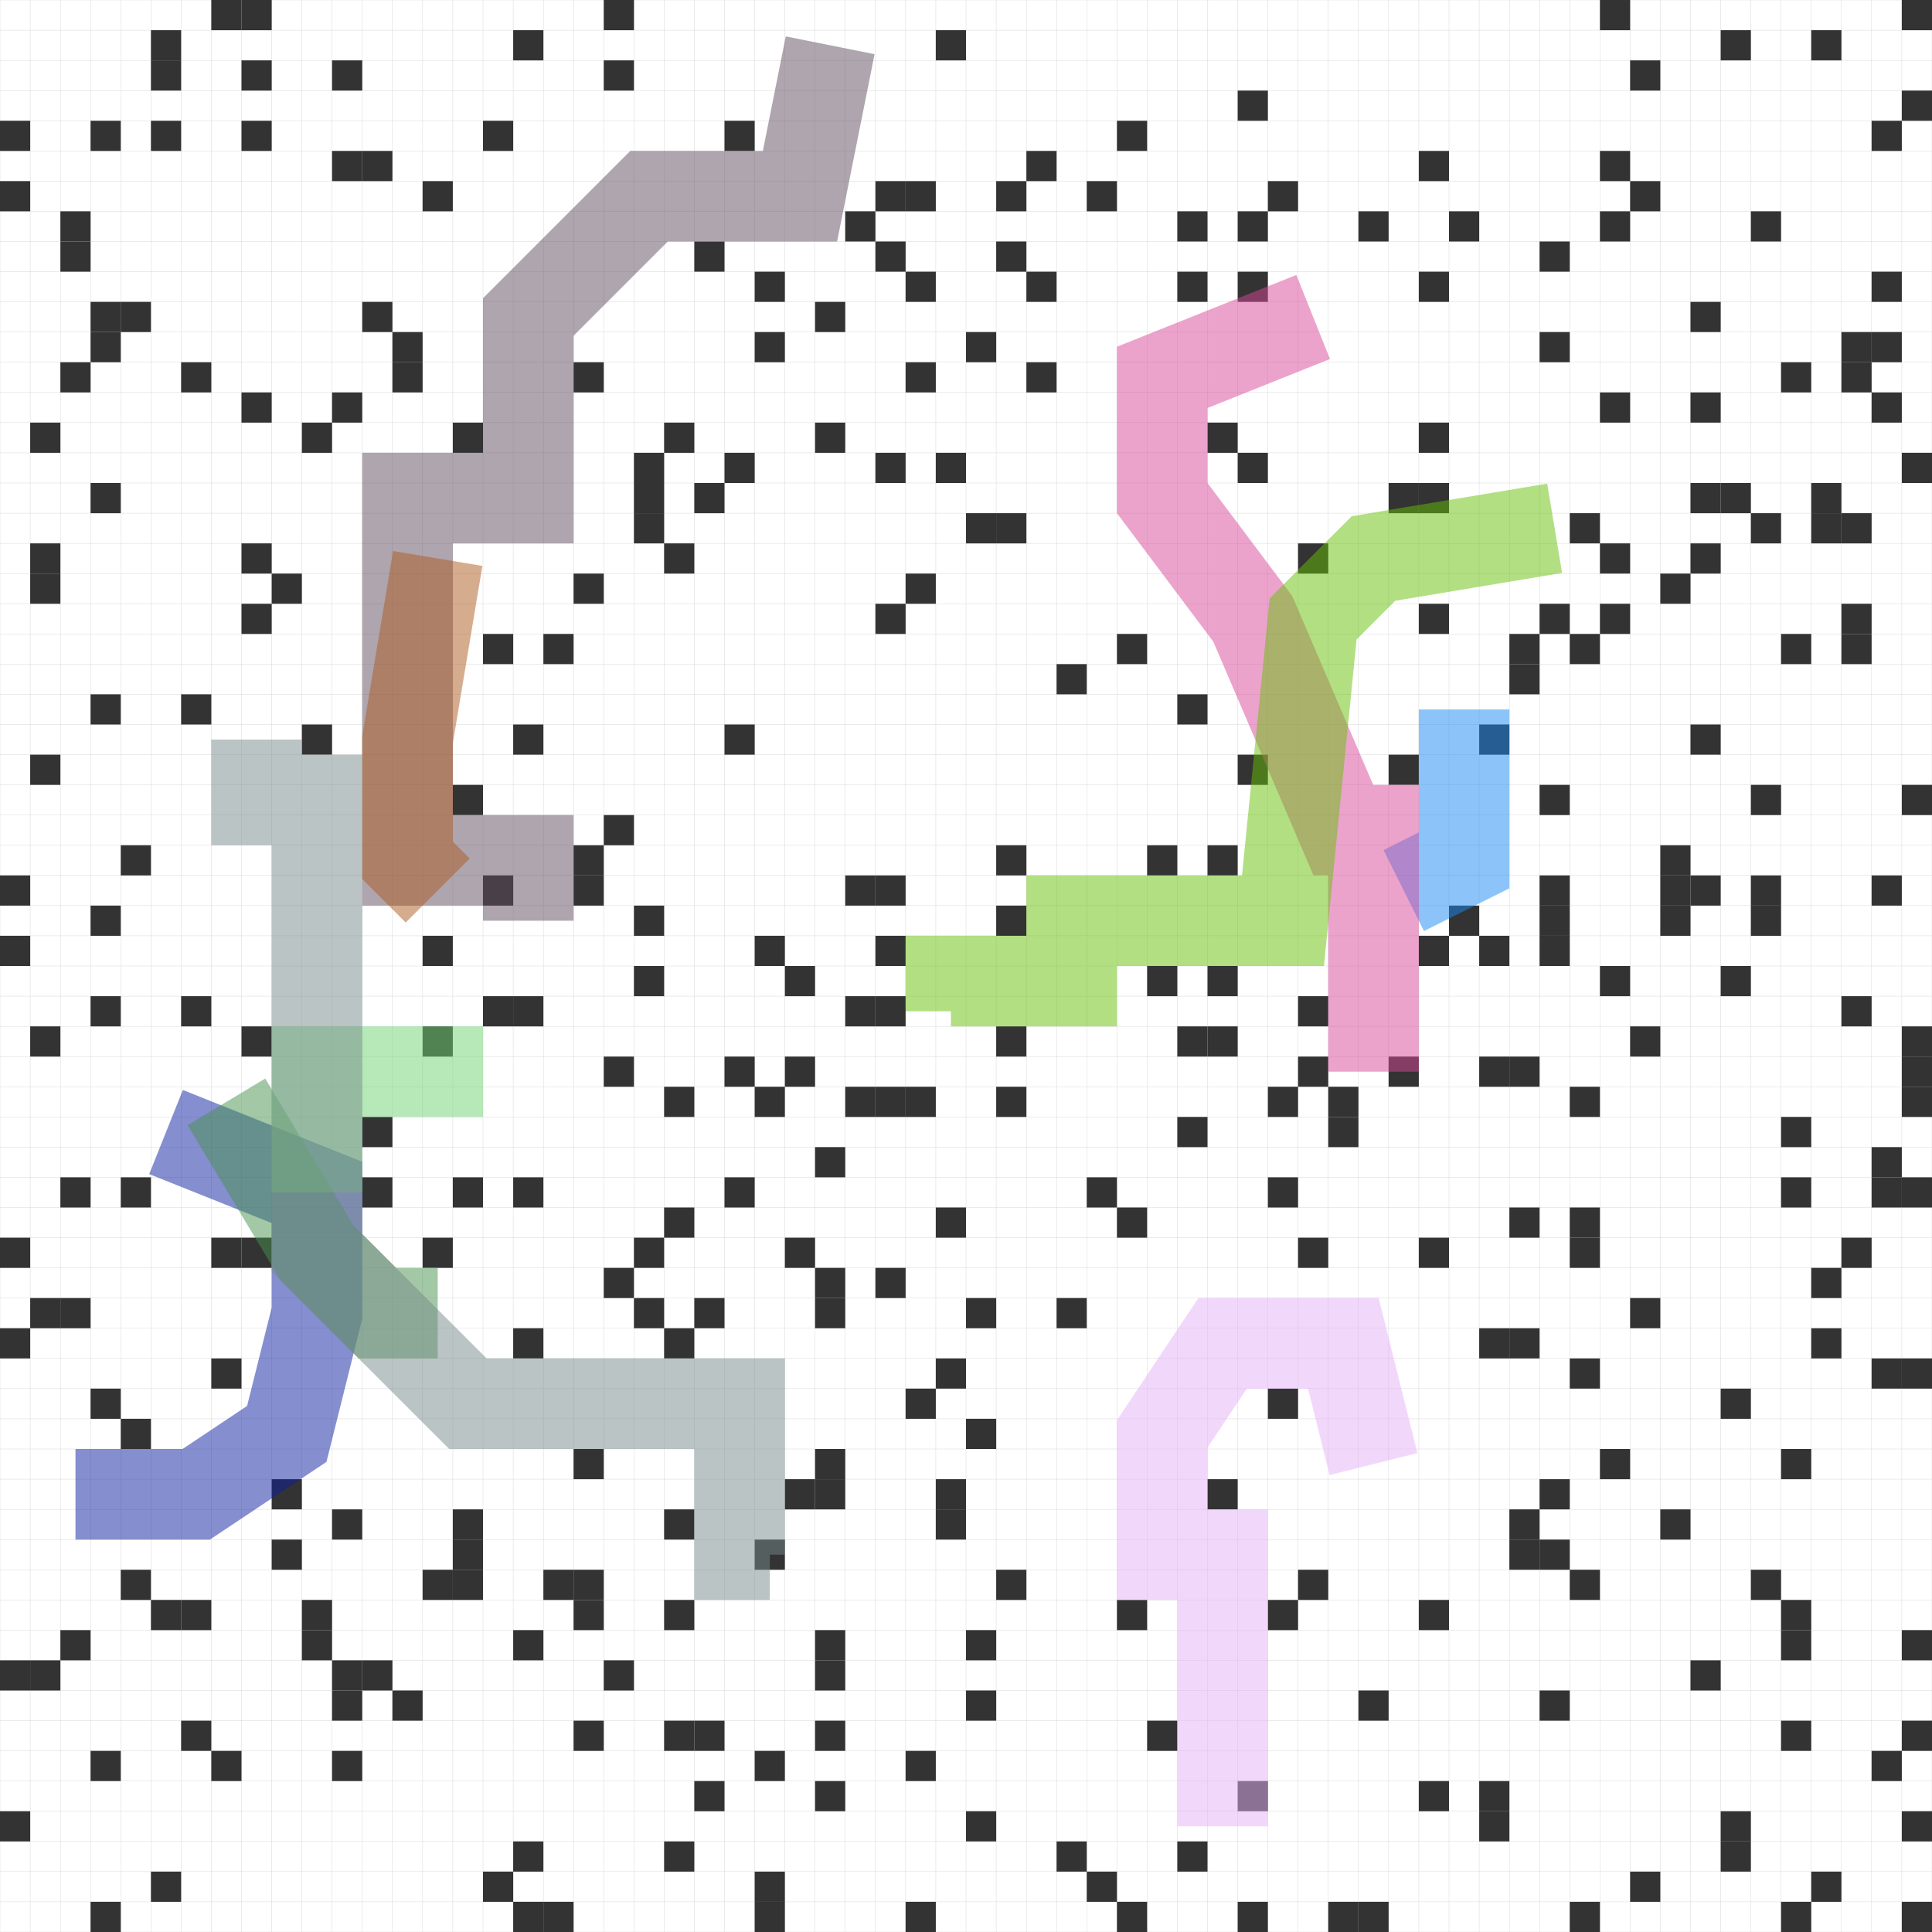
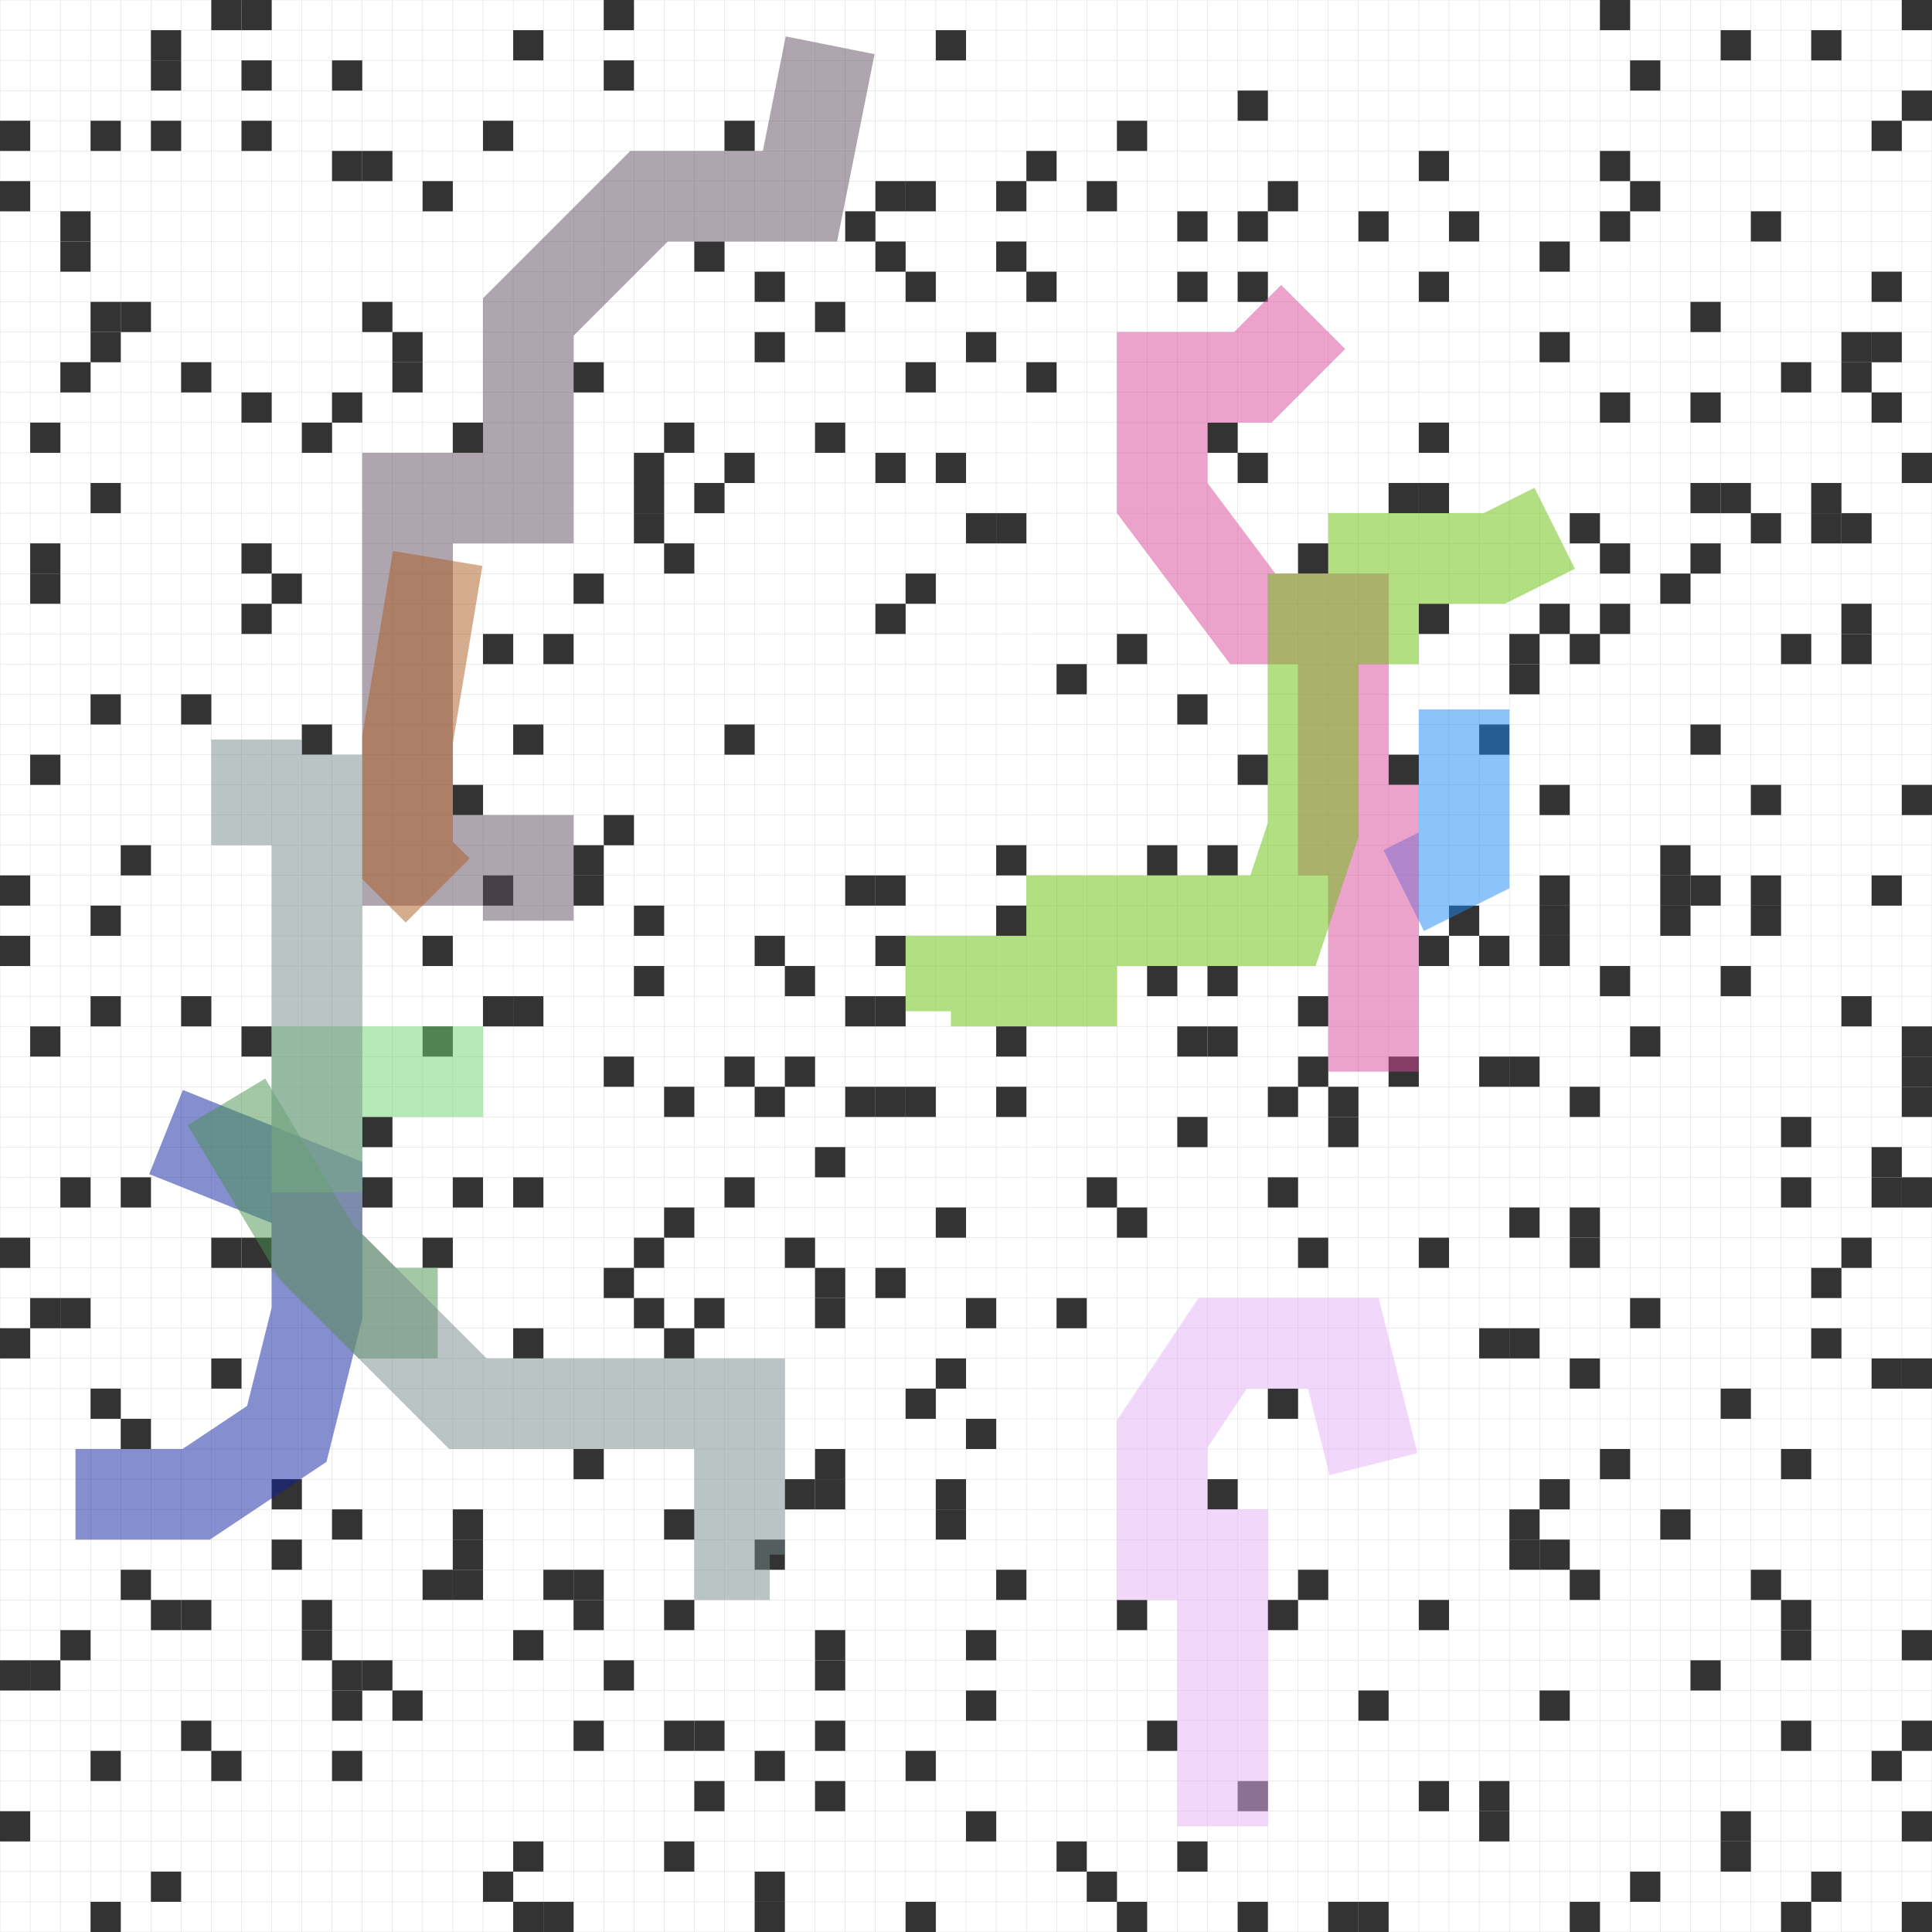
<svg xmlns="http://www.w3.org/2000/svg" viewBox="0 0 64 64">
  <path stroke="#ccc" stroke-width="0.01" d="M 0,0 h 64 M 0,1 h 64 M 0,2 h 64 M 0,3 h 64 M 0,4 h 64 M 0,5 h 64 M 0,6 h 64 M 0,7 h 64 M 0,8 h 64 M 0,9 h 64 M 0,10 h 64 M 0,11 h 64 M 0,12 h 64 M 0,13 h 64 M 0,14 h 64 M 0,15 h 64 M 0,16 h 64 M 0,17 h 64 M 0,18 h 64 M 0,19 h 64 M 0,20 h 64 M 0,21 h 64 M 0,22 h 64 M 0,23 h 64 M 0,24 h 64 M 0,25 h 64 M 0,26 h 64 M 0,27 h 64 M 0,28 h 64 M 0,29 h 64 M 0,30 h 64 M 0,31 h 64 M 0,32 h 64 M 0,33 h 64 M 0,34 h 64 M 0,35 h 64 M 0,36 h 64 M 0,37 h 64 M 0,38 h 64 M 0,39 h 64 M 0,40 h 64 M 0,41 h 64 M 0,42 h 64 M 0,43 h 64 M 0,44 h 64 M 0,45 h 64 M 0,46 h 64 M 0,47 h 64 M 0,48 h 64 M 0,49 h 64 M 0,50 h 64 M 0,51 h 64 M 0,52 h 64 M 0,53 h 64 M 0,54 h 64 M 0,55 h 64 M 0,56 h 64 M 0,57 h 64 M 0,58 h 64 M 0,59 h 64 M 0,60 h 64 M 0,61 h 64 M 0,62 h 64 M 0,63 h 64 M 0,64 h 64 M 0,0 v 64 M 1,0 v 64 M 2,0 v 64 M 3,0 v 64 M 4,0 v 64 M 5,0 v 64 M 6,0 v 64 M 7,0 v 64 M 8,0 v 64 M 9,0 v 64 M 10,0 v 64 M 11,0 v 64 M 12,0 v 64 M 13,0 v 64 M 14,0 v 64 M 15,0 v 64 M 16,0 v 64 M 17,0 v 64 M 18,0 v 64 M 19,0 v 64 M 20,0 v 64 M 21,0 v 64 M 22,0 v 64 M 23,0 v 64 M 24,0 v 64 M 25,0 v 64 M 26,0 v 64 M 27,0 v 64 M 28,0 v 64 M 29,0 v 64 M 30,0 v 64 M 31,0 v 64 M 32,0 v 64 M 33,0 v 64 M 34,0 v 64 M 35,0 v 64 M 36,0 v 64 M 37,0 v 64 M 38,0 v 64 M 39,0 v 64 M 40,0 v 64 M 41,0 v 64 M 42,0 v 64 M 43,0 v 64 M 44,0 v 64 M 45,0 v 64 M 46,0 v 64 M 47,0 v 64 M 48,0 v 64 M 49,0 v 64 M 50,0 v 64 M 51,0 v 64 M 52,0 v 64 M 53,0 v 64 M 54,0 v 64 M 55,0 v 64 M 56,0 v 64 M 57,0 v 64 M 58,0 v 64 M 59,0 v 64 M 60,0 v 64 M 61,0 v 64 M 62,0 v 64 M 63,0 v 64 M 64,0 v 64" />
  <rect x="7" y="0" width="1" height="1" fill="#333" />
  <rect x="8" y="0" width="1" height="1" fill="#333" />
  <rect x="20" y="0" width="1" height="1" fill="#333" />
  <rect x="53" y="0" width="1" height="1" fill="#333" />
  <rect x="63" y="0" width="1" height="1" fill="#333" />
  <rect x="5" y="1" width="1" height="1" fill="#333" />
  <rect x="17" y="1" width="1" height="1" fill="#333" />
  <rect x="31" y="1" width="1" height="1" fill="#333" />
  <rect x="57" y="1" width="1" height="1" fill="#333" />
  <rect x="60" y="1" width="1" height="1" fill="#333" />
  <rect x="5" y="2" width="1" height="1" fill="#333" />
  <rect x="8" y="2" width="1" height="1" fill="#333" />
  <rect x="11" y="2" width="1" height="1" fill="#333" />
  <rect x="20" y="2" width="1" height="1" fill="#333" />
  <rect x="54" y="2" width="1" height="1" fill="#333" />
  <rect x="41" y="3" width="1" height="1" fill="#333" />
  <rect x="63" y="3" width="1" height="1" fill="#333" />
  <rect x="0" y="4" width="1" height="1" fill="#333" />
  <rect x="3" y="4" width="1" height="1" fill="#333" />
  <rect x="5" y="4" width="1" height="1" fill="#333" />
  <rect x="8" y="4" width="1" height="1" fill="#333" />
  <rect x="16" y="4" width="1" height="1" fill="#333" />
  <rect x="24" y="4" width="1" height="1" fill="#333" />
  <rect x="37" y="4" width="1" height="1" fill="#333" />
  <rect x="62" y="4" width="1" height="1" fill="#333" />
  <rect x="11" y="5" width="1" height="1" fill="#333" />
  <rect x="12" y="5" width="1" height="1" fill="#333" />
  <rect x="34" y="5" width="1" height="1" fill="#333" />
  <rect x="47" y="5" width="1" height="1" fill="#333" />
  <rect x="53" y="5" width="1" height="1" fill="#333" />
  <rect x="0" y="6" width="1" height="1" fill="#333" />
  <rect x="14" y="6" width="1" height="1" fill="#333" />
  <rect x="29" y="6" width="1" height="1" fill="#333" />
  <rect x="30" y="6" width="1" height="1" fill="#333" />
  <rect x="33" y="6" width="1" height="1" fill="#333" />
  <rect x="36" y="6" width="1" height="1" fill="#333" />
  <rect x="42" y="6" width="1" height="1" fill="#333" />
  <rect x="54" y="6" width="1" height="1" fill="#333" />
  <rect x="2" y="7" width="1" height="1" fill="#333" />
  <rect x="28" y="7" width="1" height="1" fill="#333" />
  <rect x="39" y="7" width="1" height="1" fill="#333" />
  <rect x="41" y="7" width="1" height="1" fill="#333" />
  <rect x="45" y="7" width="1" height="1" fill="#333" />
  <rect x="48" y="7" width="1" height="1" fill="#333" />
  <rect x="53" y="7" width="1" height="1" fill="#333" />
  <rect x="58" y="7" width="1" height="1" fill="#333" />
  <rect x="2" y="8" width="1" height="1" fill="#333" />
  <rect x="23" y="8" width="1" height="1" fill="#333" />
  <rect x="29" y="8" width="1" height="1" fill="#333" />
  <rect x="33" y="8" width="1" height="1" fill="#333" />
  <rect x="51" y="8" width="1" height="1" fill="#333" />
  <rect x="25" y="9" width="1" height="1" fill="#333" />
  <rect x="30" y="9" width="1" height="1" fill="#333" />
  <rect x="34" y="9" width="1" height="1" fill="#333" />
  <rect x="39" y="9" width="1" height="1" fill="#333" />
  <rect x="41" y="9" width="1" height="1" fill="#333" />
  <rect x="47" y="9" width="1" height="1" fill="#333" />
  <rect x="62" y="9" width="1" height="1" fill="#333" />
  <rect x="3" y="10" width="1" height="1" fill="#333" />
  <rect x="4" y="10" width="1" height="1" fill="#333" />
  <rect x="12" y="10" width="1" height="1" fill="#333" />
  <rect x="27" y="10" width="1" height="1" fill="#333" />
  <rect x="56" y="10" width="1" height="1" fill="#333" />
  <rect x="3" y="11" width="1" height="1" fill="#333" />
  <rect x="13" y="11" width="1" height="1" fill="#333" />
  <rect x="25" y="11" width="1" height="1" fill="#333" />
  <rect x="32" y="11" width="1" height="1" fill="#333" />
  <rect x="51" y="11" width="1" height="1" fill="#333" />
  <rect x="61" y="11" width="1" height="1" fill="#333" />
  <rect x="62" y="11" width="1" height="1" fill="#333" />
  <rect x="2" y="12" width="1" height="1" fill="#333" />
  <rect x="6" y="12" width="1" height="1" fill="#333" />
  <rect x="13" y="12" width="1" height="1" fill="#333" />
  <rect x="19" y="12" width="1" height="1" fill="#333" />
  <rect x="30" y="12" width="1" height="1" fill="#333" />
  <rect x="34" y="12" width="1" height="1" fill="#333" />
  <rect x="59" y="12" width="1" height="1" fill="#333" />
  <rect x="61" y="12" width="1" height="1" fill="#333" />
  <rect x="8" y="13" width="1" height="1" fill="#333" />
  <rect x="11" y="13" width="1" height="1" fill="#333" />
  <rect x="53" y="13" width="1" height="1" fill="#333" />
  <rect x="56" y="13" width="1" height="1" fill="#333" />
  <rect x="62" y="13" width="1" height="1" fill="#333" />
  <rect x="1" y="14" width="1" height="1" fill="#333" />
  <rect x="10" y="14" width="1" height="1" fill="#333" />
  <rect x="15" y="14" width="1" height="1" fill="#333" />
  <rect x="22" y="14" width="1" height="1" fill="#333" />
  <rect x="27" y="14" width="1" height="1" fill="#333" />
  <rect x="40" y="14" width="1" height="1" fill="#333" />
  <rect x="47" y="14" width="1" height="1" fill="#333" />
  <rect x="21" y="15" width="1" height="1" fill="#333" />
  <rect x="24" y="15" width="1" height="1" fill="#333" />
  <rect x="29" y="15" width="1" height="1" fill="#333" />
  <rect x="31" y="15" width="1" height="1" fill="#333" />
  <rect x="41" y="15" width="1" height="1" fill="#333" />
  <rect x="63" y="15" width="1" height="1" fill="#333" />
  <rect x="3" y="16" width="1" height="1" fill="#333" />
  <rect x="21" y="16" width="1" height="1" fill="#333" />
  <rect x="23" y="16" width="1" height="1" fill="#333" />
  <rect x="46" y="16" width="1" height="1" fill="#333" />
  <rect x="47" y="16" width="1" height="1" fill="#333" />
  <rect x="56" y="16" width="1" height="1" fill="#333" />
  <rect x="57" y="16" width="1" height="1" fill="#333" />
  <rect x="60" y="16" width="1" height="1" fill="#333" />
  <rect x="21" y="17" width="1" height="1" fill="#333" />
  <rect x="32" y="17" width="1" height="1" fill="#333" />
  <rect x="33" y="17" width="1" height="1" fill="#333" />
  <rect x="52" y="17" width="1" height="1" fill="#333" />
  <rect x="58" y="17" width="1" height="1" fill="#333" />
  <rect x="60" y="17" width="1" height="1" fill="#333" />
  <rect x="61" y="17" width="1" height="1" fill="#333" />
  <rect x="1" y="18" width="1" height="1" fill="#333" />
  <rect x="8" y="18" width="1" height="1" fill="#333" />
  <rect x="22" y="18" width="1" height="1" fill="#333" />
  <rect x="43" y="18" width="1" height="1" fill="#333" />
  <rect x="53" y="18" width="1" height="1" fill="#333" />
  <rect x="56" y="18" width="1" height="1" fill="#333" />
  <rect x="1" y="19" width="1" height="1" fill="#333" />
  <rect x="9" y="19" width="1" height="1" fill="#333" />
  <rect x="19" y="19" width="1" height="1" fill="#333" />
  <rect x="30" y="19" width="1" height="1" fill="#333" />
  <rect x="55" y="19" width="1" height="1" fill="#333" />
  <rect x="8" y="20" width="1" height="1" fill="#333" />
  <rect x="29" y="20" width="1" height="1" fill="#333" />
  <rect x="47" y="20" width="1" height="1" fill="#333" />
  <rect x="51" y="20" width="1" height="1" fill="#333" />
  <rect x="53" y="20" width="1" height="1" fill="#333" />
  <rect x="61" y="20" width="1" height="1" fill="#333" />
  <rect x="16" y="21" width="1" height="1" fill="#333" />
  <rect x="18" y="21" width="1" height="1" fill="#333" />
  <rect x="37" y="21" width="1" height="1" fill="#333" />
  <rect x="50" y="21" width="1" height="1" fill="#333" />
  <rect x="52" y="21" width="1" height="1" fill="#333" />
  <rect x="59" y="21" width="1" height="1" fill="#333" />
  <rect x="61" y="21" width="1" height="1" fill="#333" />
  <rect x="35" y="22" width="1" height="1" fill="#333" />
  <rect x="50" y="22" width="1" height="1" fill="#333" />
  <rect x="3" y="23" width="1" height="1" fill="#333" />
  <rect x="6" y="23" width="1" height="1" fill="#333" />
  <rect x="39" y="23" width="1" height="1" fill="#333" />
  <rect x="10" y="24" width="1" height="1" fill="#333" />
  <rect x="17" y="24" width="1" height="1" fill="#333" />
  <rect x="24" y="24" width="1" height="1" fill="#333" />
  <rect x="49" y="24" width="1" height="1" fill="#333" />
  <rect x="56" y="24" width="1" height="1" fill="#333" />
  <rect x="1" y="25" width="1" height="1" fill="#333" />
  <rect x="41" y="25" width="1" height="1" fill="#333" />
  <rect x="46" y="25" width="1" height="1" fill="#333" />
  <rect x="15" y="26" width="1" height="1" fill="#333" />
  <rect x="51" y="26" width="1" height="1" fill="#333" />
  <rect x="58" y="26" width="1" height="1" fill="#333" />
  <rect x="63" y="26" width="1" height="1" fill="#333" />
  <rect x="20" y="27" width="1" height="1" fill="#333" />
  <rect x="4" y="28" width="1" height="1" fill="#333" />
  <rect x="19" y="28" width="1" height="1" fill="#333" />
  <rect x="33" y="28" width="1" height="1" fill="#333" />
  <rect x="38" y="28" width="1" height="1" fill="#333" />
  <rect x="40" y="28" width="1" height="1" fill="#333" />
  <rect x="55" y="28" width="1" height="1" fill="#333" />
  <rect x="0" y="29" width="1" height="1" fill="#333" />
  <rect x="16" y="29" width="1" height="1" fill="#333" />
  <rect x="19" y="29" width="1" height="1" fill="#333" />
  <rect x="28" y="29" width="1" height="1" fill="#333" />
  <rect x="29" y="29" width="1" height="1" fill="#333" />
  <rect x="51" y="29" width="1" height="1" fill="#333" />
  <rect x="55" y="29" width="1" height="1" fill="#333" />
  <rect x="56" y="29" width="1" height="1" fill="#333" />
  <rect x="58" y="29" width="1" height="1" fill="#333" />
  <rect x="62" y="29" width="1" height="1" fill="#333" />
  <rect x="3" y="30" width="1" height="1" fill="#333" />
  <rect x="21" y="30" width="1" height="1" fill="#333" />
  <rect x="33" y="30" width="1" height="1" fill="#333" />
  <rect x="48" y="30" width="1" height="1" fill="#333" />
  <rect x="51" y="30" width="1" height="1" fill="#333" />
  <rect x="55" y="30" width="1" height="1" fill="#333" />
  <rect x="58" y="30" width="1" height="1" fill="#333" />
  <rect x="0" y="31" width="1" height="1" fill="#333" />
  <rect x="14" y="31" width="1" height="1" fill="#333" />
  <rect x="25" y="31" width="1" height="1" fill="#333" />
  <rect x="29" y="31" width="1" height="1" fill="#333" />
  <rect x="47" y="31" width="1" height="1" fill="#333" />
  <rect x="49" y="31" width="1" height="1" fill="#333" />
  <rect x="51" y="31" width="1" height="1" fill="#333" />
  <rect x="21" y="32" width="1" height="1" fill="#333" />
  <rect x="26" y="32" width="1" height="1" fill="#333" />
  <rect x="38" y="32" width="1" height="1" fill="#333" />
  <rect x="40" y="32" width="1" height="1" fill="#333" />
  <rect x="53" y="32" width="1" height="1" fill="#333" />
  <rect x="57" y="32" width="1" height="1" fill="#333" />
  <rect x="3" y="33" width="1" height="1" fill="#333" />
  <rect x="6" y="33" width="1" height="1" fill="#333" />
  <rect x="16" y="33" width="1" height="1" fill="#333" />
  <rect x="17" y="33" width="1" height="1" fill="#333" />
  <rect x="28" y="33" width="1" height="1" fill="#333" />
  <rect x="29" y="33" width="1" height="1" fill="#333" />
  <rect x="43" y="33" width="1" height="1" fill="#333" />
  <rect x="61" y="33" width="1" height="1" fill="#333" />
  <rect x="1" y="34" width="1" height="1" fill="#333" />
  <rect x="8" y="34" width="1" height="1" fill="#333" />
  <rect x="14" y="34" width="1" height="1" fill="#333" />
  <rect x="33" y="34" width="1" height="1" fill="#333" />
  <rect x="39" y="34" width="1" height="1" fill="#333" />
  <rect x="40" y="34" width="1" height="1" fill="#333" />
  <rect x="54" y="34" width="1" height="1" fill="#333" />
  <rect x="63" y="34" width="1" height="1" fill="#333" />
  <rect x="20" y="35" width="1" height="1" fill="#333" />
  <rect x="24" y="35" width="1" height="1" fill="#333" />
  <rect x="26" y="35" width="1" height="1" fill="#333" />
  <rect x="43" y="35" width="1" height="1" fill="#333" />
  <rect x="46" y="35" width="1" height="1" fill="#333" />
  <rect x="49" y="35" width="1" height="1" fill="#333" />
  <rect x="50" y="35" width="1" height="1" fill="#333" />
  <rect x="63" y="35" width="1" height="1" fill="#333" />
  <rect x="22" y="36" width="1" height="1" fill="#333" />
  <rect x="25" y="36" width="1" height="1" fill="#333" />
  <rect x="28" y="36" width="1" height="1" fill="#333" />
  <rect x="29" y="36" width="1" height="1" fill="#333" />
  <rect x="30" y="36" width="1" height="1" fill="#333" />
  <rect x="33" y="36" width="1" height="1" fill="#333" />
  <rect x="42" y="36" width="1" height="1" fill="#333" />
  <rect x="44" y="36" width="1" height="1" fill="#333" />
  <rect x="52" y="36" width="1" height="1" fill="#333" />
  <rect x="63" y="36" width="1" height="1" fill="#333" />
  <rect x="12" y="37" width="1" height="1" fill="#333" />
  <rect x="39" y="37" width="1" height="1" fill="#333" />
  <rect x="44" y="37" width="1" height="1" fill="#333" />
  <rect x="59" y="37" width="1" height="1" fill="#333" />
  <rect x="27" y="38" width="1" height="1" fill="#333" />
  <rect x="62" y="38" width="1" height="1" fill="#333" />
  <rect x="2" y="39" width="1" height="1" fill="#333" />
  <rect x="4" y="39" width="1" height="1" fill="#333" />
  <rect x="12" y="39" width="1" height="1" fill="#333" />
  <rect x="15" y="39" width="1" height="1" fill="#333" />
  <rect x="17" y="39" width="1" height="1" fill="#333" />
  <rect x="24" y="39" width="1" height="1" fill="#333" />
  <rect x="36" y="39" width="1" height="1" fill="#333" />
  <rect x="42" y="39" width="1" height="1" fill="#333" />
  <rect x="59" y="39" width="1" height="1" fill="#333" />
  <rect x="62" y="39" width="1" height="1" fill="#333" />
  <rect x="63" y="39" width="1" height="1" fill="#333" />
  <rect x="22" y="40" width="1" height="1" fill="#333" />
  <rect x="31" y="40" width="1" height="1" fill="#333" />
  <rect x="37" y="40" width="1" height="1" fill="#333" />
  <rect x="50" y="40" width="1" height="1" fill="#333" />
  <rect x="52" y="40" width="1" height="1" fill="#333" />
  <rect x="0" y="41" width="1" height="1" fill="#333" />
  <rect x="7" y="41" width="1" height="1" fill="#333" />
  <rect x="8" y="41" width="1" height="1" fill="#333" />
  <rect x="14" y="41" width="1" height="1" fill="#333" />
  <rect x="21" y="41" width="1" height="1" fill="#333" />
  <rect x="26" y="41" width="1" height="1" fill="#333" />
  <rect x="43" y="41" width="1" height="1" fill="#333" />
  <rect x="47" y="41" width="1" height="1" fill="#333" />
  <rect x="52" y="41" width="1" height="1" fill="#333" />
  <rect x="61" y="41" width="1" height="1" fill="#333" />
  <rect x="20" y="42" width="1" height="1" fill="#333" />
  <rect x="27" y="42" width="1" height="1" fill="#333" />
  <rect x="29" y="42" width="1" height="1" fill="#333" />
  <rect x="60" y="42" width="1" height="1" fill="#333" />
  <rect x="1" y="43" width="1" height="1" fill="#333" />
  <rect x="2" y="43" width="1" height="1" fill="#333" />
  <rect x="21" y="43" width="1" height="1" fill="#333" />
  <rect x="23" y="43" width="1" height="1" fill="#333" />
  <rect x="27" y="43" width="1" height="1" fill="#333" />
  <rect x="32" y="43" width="1" height="1" fill="#333" />
  <rect x="35" y="43" width="1" height="1" fill="#333" />
  <rect x="54" y="43" width="1" height="1" fill="#333" />
  <rect x="0" y="44" width="1" height="1" fill="#333" />
  <rect x="17" y="44" width="1" height="1" fill="#333" />
  <rect x="22" y="44" width="1" height="1" fill="#333" />
  <rect x="49" y="44" width="1" height="1" fill="#333" />
  <rect x="50" y="44" width="1" height="1" fill="#333" />
  <rect x="60" y="44" width="1" height="1" fill="#333" />
  <rect x="7" y="45" width="1" height="1" fill="#333" />
  <rect x="31" y="45" width="1" height="1" fill="#333" />
  <rect x="52" y="45" width="1" height="1" fill="#333" />
  <rect x="62" y="45" width="1" height="1" fill="#333" />
  <rect x="63" y="45" width="1" height="1" fill="#333" />
  <rect x="3" y="46" width="1" height="1" fill="#333" />
  <rect x="30" y="46" width="1" height="1" fill="#333" />
  <rect x="42" y="46" width="1" height="1" fill="#333" />
  <rect x="57" y="46" width="1" height="1" fill="#333" />
  <rect x="4" y="47" width="1" height="1" fill="#333" />
  <rect x="32" y="47" width="1" height="1" fill="#333" />
  <rect x="19" y="48" width="1" height="1" fill="#333" />
  <rect x="27" y="48" width="1" height="1" fill="#333" />
  <rect x="53" y="48" width="1" height="1" fill="#333" />
  <rect x="59" y="48" width="1" height="1" fill="#333" />
  <rect x="9" y="49" width="1" height="1" fill="#333" />
  <rect x="26" y="49" width="1" height="1" fill="#333" />
  <rect x="27" y="49" width="1" height="1" fill="#333" />
  <rect x="31" y="49" width="1" height="1" fill="#333" />
  <rect x="40" y="49" width="1" height="1" fill="#333" />
  <rect x="51" y="49" width="1" height="1" fill="#333" />
  <rect x="11" y="50" width="1" height="1" fill="#333" />
  <rect x="15" y="50" width="1" height="1" fill="#333" />
  <rect x="22" y="50" width="1" height="1" fill="#333" />
  <rect x="31" y="50" width="1" height="1" fill="#333" />
  <rect x="50" y="50" width="1" height="1" fill="#333" />
  <rect x="55" y="50" width="1" height="1" fill="#333" />
  <rect x="9" y="51" width="1" height="1" fill="#333" />
  <rect x="15" y="51" width="1" height="1" fill="#333" />
  <rect x="25" y="51" width="1" height="1" fill="#333" />
  <rect x="50" y="51" width="1" height="1" fill="#333" />
  <rect x="51" y="51" width="1" height="1" fill="#333" />
  <rect x="4" y="52" width="1" height="1" fill="#333" />
  <rect x="14" y="52" width="1" height="1" fill="#333" />
  <rect x="15" y="52" width="1" height="1" fill="#333" />
  <rect x="18" y="52" width="1" height="1" fill="#333" />
  <rect x="19" y="52" width="1" height="1" fill="#333" />
  <rect x="33" y="52" width="1" height="1" fill="#333" />
  <rect x="43" y="52" width="1" height="1" fill="#333" />
  <rect x="52" y="52" width="1" height="1" fill="#333" />
  <rect x="58" y="52" width="1" height="1" fill="#333" />
  <rect x="5" y="53" width="1" height="1" fill="#333" />
  <rect x="6" y="53" width="1" height="1" fill="#333" />
  <rect x="10" y="53" width="1" height="1" fill="#333" />
  <rect x="19" y="53" width="1" height="1" fill="#333" />
  <rect x="22" y="53" width="1" height="1" fill="#333" />
  <rect x="37" y="53" width="1" height="1" fill="#333" />
  <rect x="42" y="53" width="1" height="1" fill="#333" />
  <rect x="47" y="53" width="1" height="1" fill="#333" />
  <rect x="59" y="53" width="1" height="1" fill="#333" />
  <rect x="2" y="54" width="1" height="1" fill="#333" />
  <rect x="10" y="54" width="1" height="1" fill="#333" />
  <rect x="17" y="54" width="1" height="1" fill="#333" />
  <rect x="27" y="54" width="1" height="1" fill="#333" />
  <rect x="32" y="54" width="1" height="1" fill="#333" />
  <rect x="59" y="54" width="1" height="1" fill="#333" />
  <rect x="63" y="54" width="1" height="1" fill="#333" />
  <rect x="0" y="55" width="1" height="1" fill="#333" />
  <rect x="1" y="55" width="1" height="1" fill="#333" />
  <rect x="11" y="55" width="1" height="1" fill="#333" />
  <rect x="12" y="55" width="1" height="1" fill="#333" />
  <rect x="20" y="55" width="1" height="1" fill="#333" />
  <rect x="27" y="55" width="1" height="1" fill="#333" />
  <rect x="56" y="55" width="1" height="1" fill="#333" />
  <rect x="11" y="56" width="1" height="1" fill="#333" />
  <rect x="13" y="56" width="1" height="1" fill="#333" />
  <rect x="32" y="56" width="1" height="1" fill="#333" />
  <rect x="45" y="56" width="1" height="1" fill="#333" />
  <rect x="51" y="56" width="1" height="1" fill="#333" />
  <rect x="6" y="57" width="1" height="1" fill="#333" />
  <rect x="19" y="57" width="1" height="1" fill="#333" />
  <rect x="22" y="57" width="1" height="1" fill="#333" />
  <rect x="23" y="57" width="1" height="1" fill="#333" />
  <rect x="27" y="57" width="1" height="1" fill="#333" />
  <rect x="38" y="57" width="1" height="1" fill="#333" />
  <rect x="59" y="57" width="1" height="1" fill="#333" />
  <rect x="63" y="57" width="1" height="1" fill="#333" />
  <rect x="3" y="58" width="1" height="1" fill="#333" />
  <rect x="7" y="58" width="1" height="1" fill="#333" />
  <rect x="11" y="58" width="1" height="1" fill="#333" />
  <rect x="25" y="58" width="1" height="1" fill="#333" />
  <rect x="30" y="58" width="1" height="1" fill="#333" />
  <rect x="62" y="58" width="1" height="1" fill="#333" />
  <rect x="23" y="59" width="1" height="1" fill="#333" />
  <rect x="27" y="59" width="1" height="1" fill="#333" />
  <rect x="41" y="59" width="1" height="1" fill="#333" />
  <rect x="47" y="59" width="1" height="1" fill="#333" />
  <rect x="49" y="59" width="1" height="1" fill="#333" />
  <rect x="0" y="60" width="1" height="1" fill="#333" />
  <rect x="32" y="60" width="1" height="1" fill="#333" />
  <rect x="49" y="60" width="1" height="1" fill="#333" />
  <rect x="57" y="60" width="1" height="1" fill="#333" />
  <rect x="63" y="60" width="1" height="1" fill="#333" />
  <rect x="17" y="61" width="1" height="1" fill="#333" />
  <rect x="22" y="61" width="1" height="1" fill="#333" />
  <rect x="35" y="61" width="1" height="1" fill="#333" />
  <rect x="39" y="61" width="1" height="1" fill="#333" />
  <rect x="57" y="61" width="1" height="1" fill="#333" />
  <rect x="5" y="62" width="1" height="1" fill="#333" />
  <rect x="16" y="62" width="1" height="1" fill="#333" />
  <rect x="25" y="62" width="1" height="1" fill="#333" />
  <rect x="36" y="62" width="1" height="1" fill="#333" />
  <rect x="54" y="62" width="1" height="1" fill="#333" />
  <rect x="60" y="62" width="1" height="1" fill="#333" />
  <rect x="3" y="63" width="1" height="1" fill="#333" />
  <rect x="17" y="63" width="1" height="1" fill="#333" />
  <rect x="18" y="63" width="1" height="1" fill="#333" />
  <rect x="25" y="63" width="1" height="1" fill="#333" />
  <rect x="30" y="63" width="1" height="1" fill="#333" />
  <rect x="37" y="63" width="1" height="1" fill="#333" />
  <rect x="41" y="63" width="1" height="1" fill="#333" />
  <rect x="44" y="63" width="1" height="1" fill="#333" />
  <rect x="45" y="63" width="1" height="1" fill="#333" />
  <rect x="52" y="63" width="1" height="1" fill="#333" />
  <rect x="59" y="63" width="1" height="1" fill="#333" />
  <rect x="63" y="63" width="1" height="1" fill="#333" />
  <path fill="none" stroke="#1A8AF5" stroke-width="3" d="M 46.5,29.5 L 48.5,28.5 L 48.5,23.5" opacity="0.5" />
  <path fill="none" stroke="#0C1E9E" stroke-width="3" d="M 2.5,49.5 L 6.5,49.5 L 9.5,47.5 L 10.5,43.5 L 10.5,39.5 L 5.5,37.5" opacity="0.5" />
  <path fill="none" stroke="#46914E" stroke-width="3" d="M 14.5,43.5 L 12.5,43.5 L 10.5,41.5 L 7.5,36.5" opacity="0.5" />
  <path fill="none" stroke="#6FD371" stroke-width="3" d="M 10.5,39.5 L 10.5,35.5 L 14.5,35.5 L 14.5,34.5" opacity="0.5" />
  <path fill="none" stroke="#5D4B5F" stroke-width="3" d="M 27.5,1.5 L 26.5,6.5 L 21.5,6.5 L 17.5,10.5 L 17.5,16.5 L 13.5,16.5 L 13.5,28.5 L 17.5,28.5 L 17.5,30.5" opacity="0.5" />
-   <path fill="none" stroke="#758989" stroke-width="3" d="M 8.5,24.5 L 8.5,26.5 L 10.5,26.5 L 10.5,41.5 L 15.5,46.5 L 24.5,46.5 L 24.5,51.5 L 25.5,51.5" opacity="0.5" />
+   <path fill="none" stroke="#758989" stroke-width="3" d="M 8.5,24.5 L 8.5,26.5 L 10.5,26.5 L 10.5,41.5 L 12.5,43.5 L 15.5,46.5 L 24.5,46.5 L 24.5,51.5 L 25.5,51.5" opacity="0.5" />
  <path fill="none" stroke="#E4B1F8" stroke-width="3" d="M 45.5,48.5 L 44.5,44.5 L 40.5,44.5 L 38.5,47.5 L 38.5,51.5 L 40.5,51.5 L 40.5,60.5" opacity="0.5" />
-   <path fill="none" stroke="#D84899" stroke-width="3" d="M 43.5,10.5 L 38.5,12.5 L 38.5,16.5 L 41.5,20.5 L 44.5,27.5 L 45.5,27.5 L 45.5,35.5" opacity="0.5" />
+   <path fill="none" stroke="#D84899" stroke-width="3" d="M 43.5,10.5 L 41.5,12.5 L 38.5,12.5 L 38.5,16.5 L 41.5,20.5 L 44.5,20.5 L 44.5,27.5 L 45.5,27.5 L 45.5,35.5" opacity="0.5" />
  <path fill="none" stroke="#AD5920" stroke-width="3" d="M 14.5,29.5 L 13.5,28.5 L 13.5,24.5 L 14.5,18.5" opacity="0.5" />
-   <path fill="none" stroke="#67BF08" stroke-width="3" d="M 31.5,33.5 L 31.5,32.5 L 35.5,32.5 L 35.5,30.5 L 42.5,30.5 L 43.5,20.5 L 45.5,18.5 L 51.5,17.5" opacity="0.5" />
+   <path fill="none" stroke="#67BF08" stroke-width="3" d="M 31.5,33.5 L 31.5,32.5 L 35.5,32.5 L 35.5,30.5 L 42.5,30.5 L 43.5,27.5 L 43.5,20.5 L 45.5,20.5 L 45.5,18.5 L 49.5,18.5 L 51.5,17.5" opacity="0.5" />
</svg>
